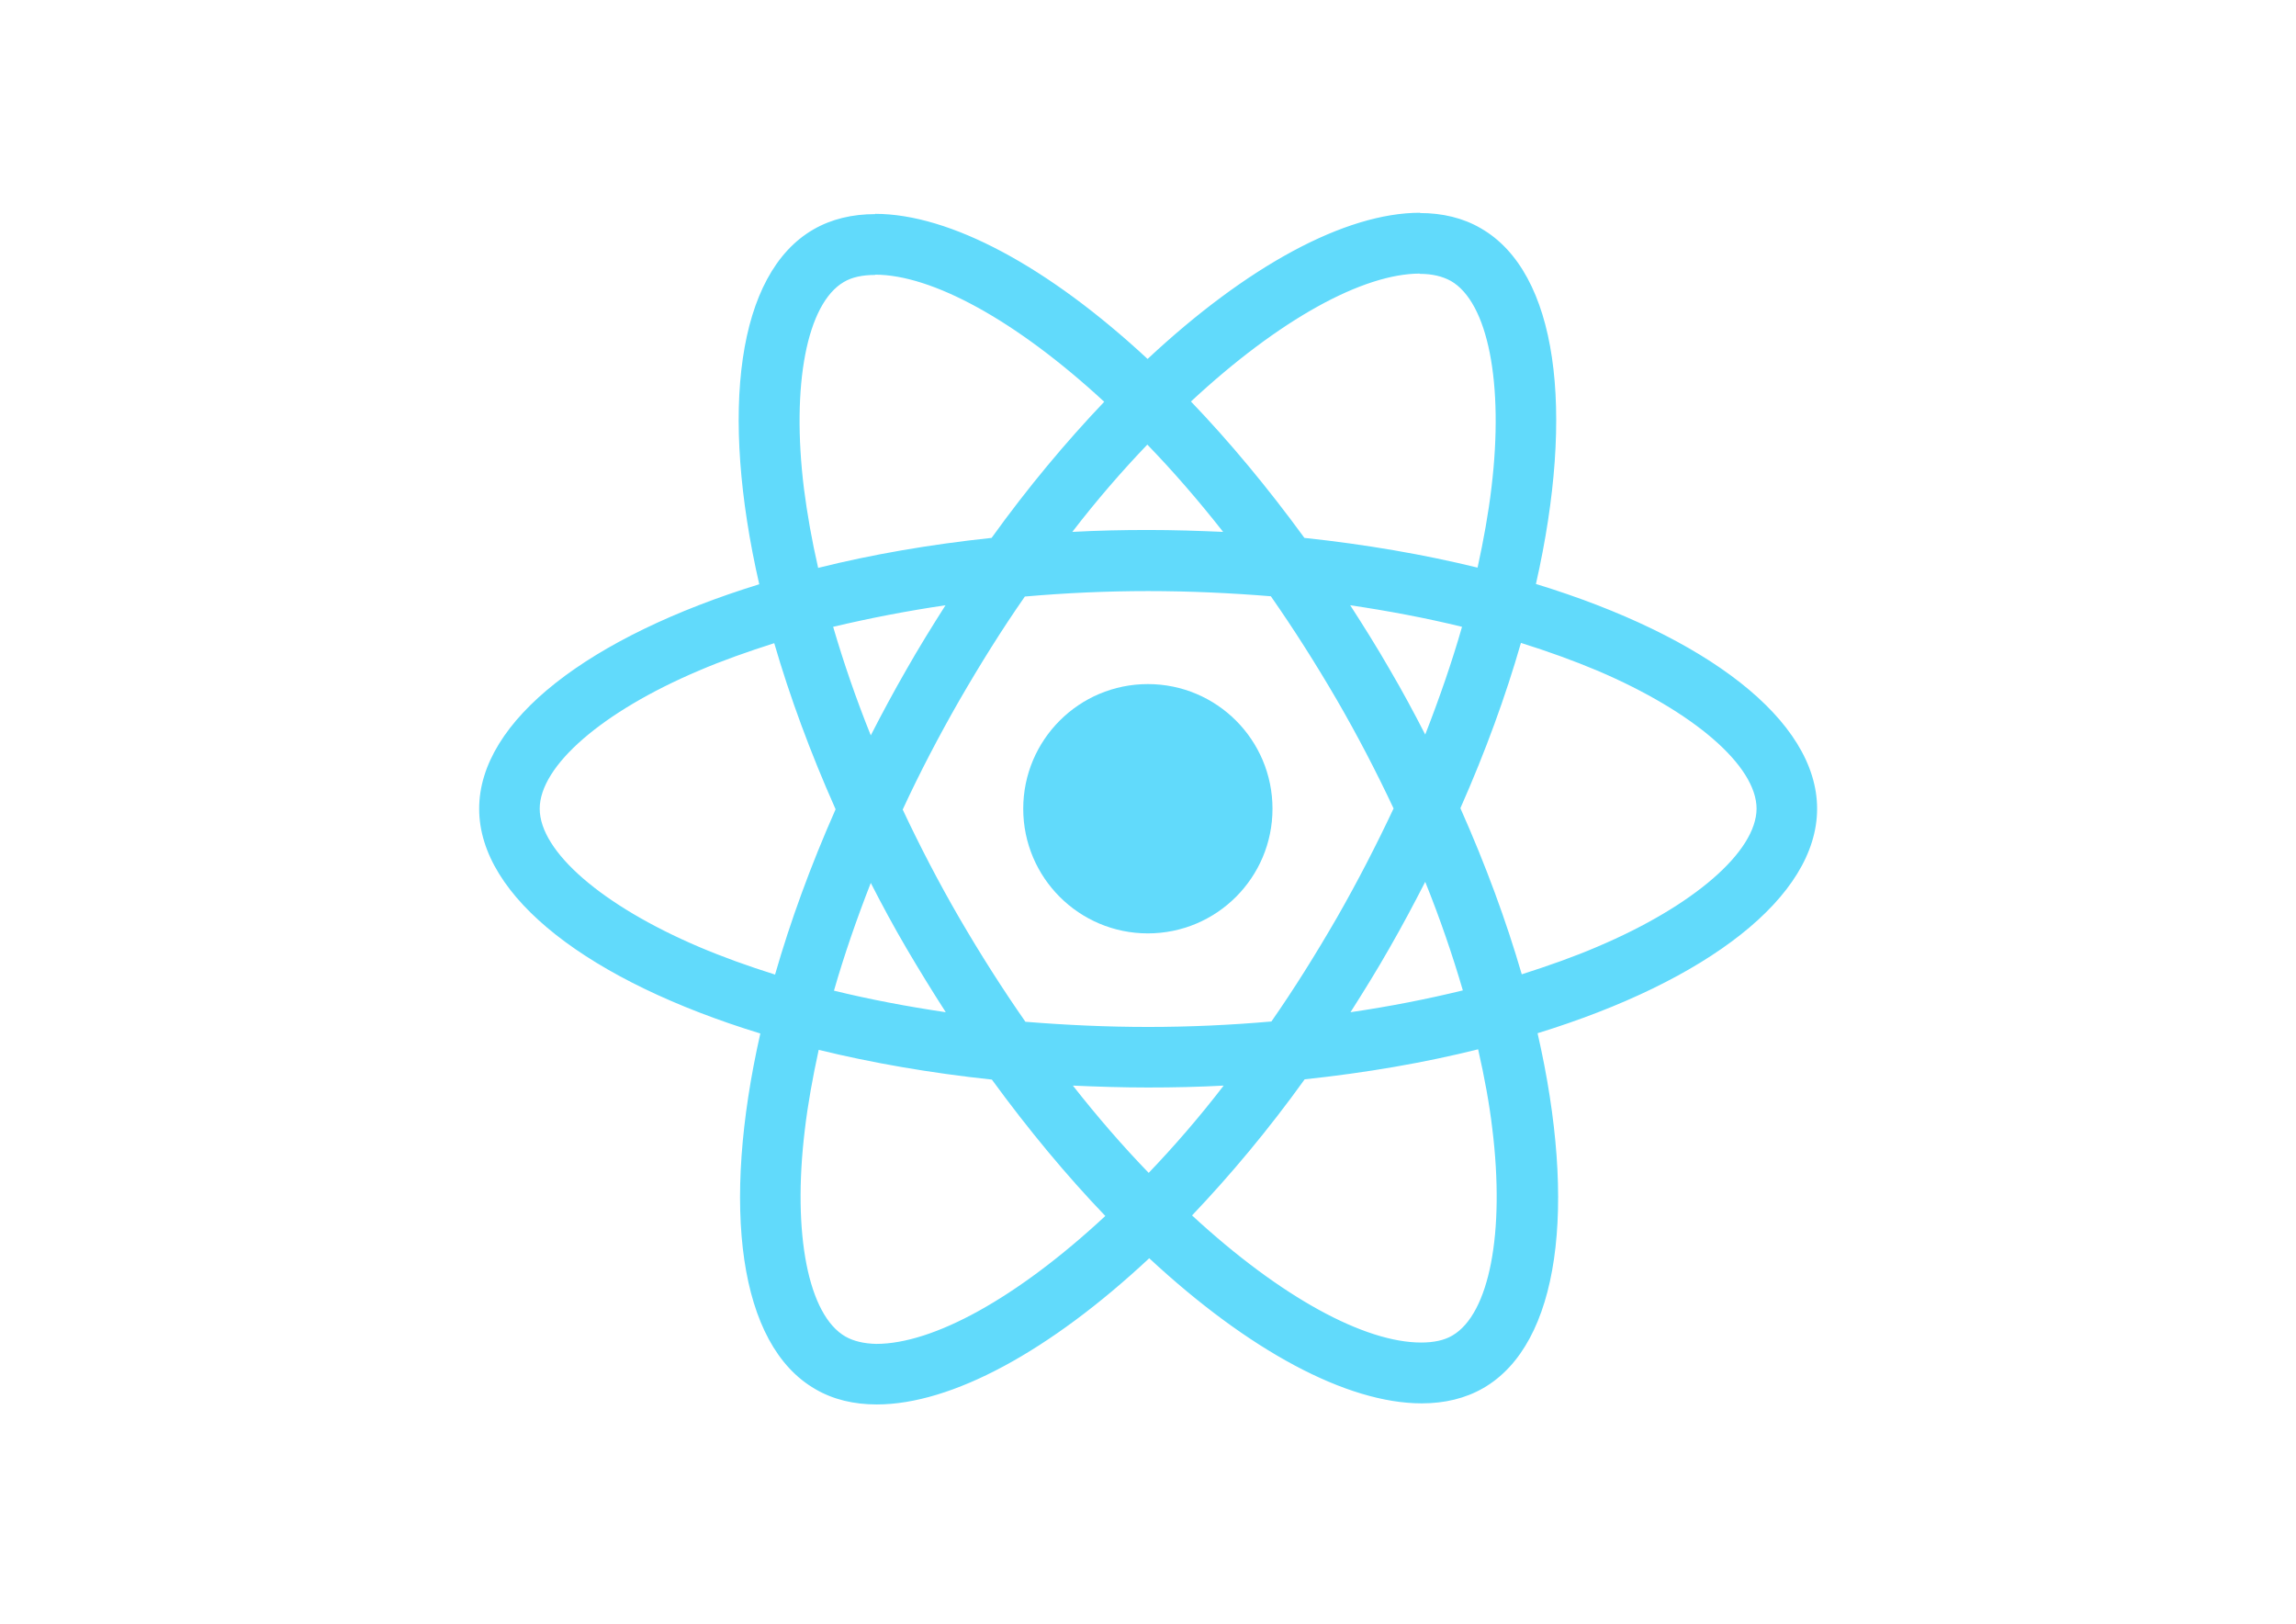
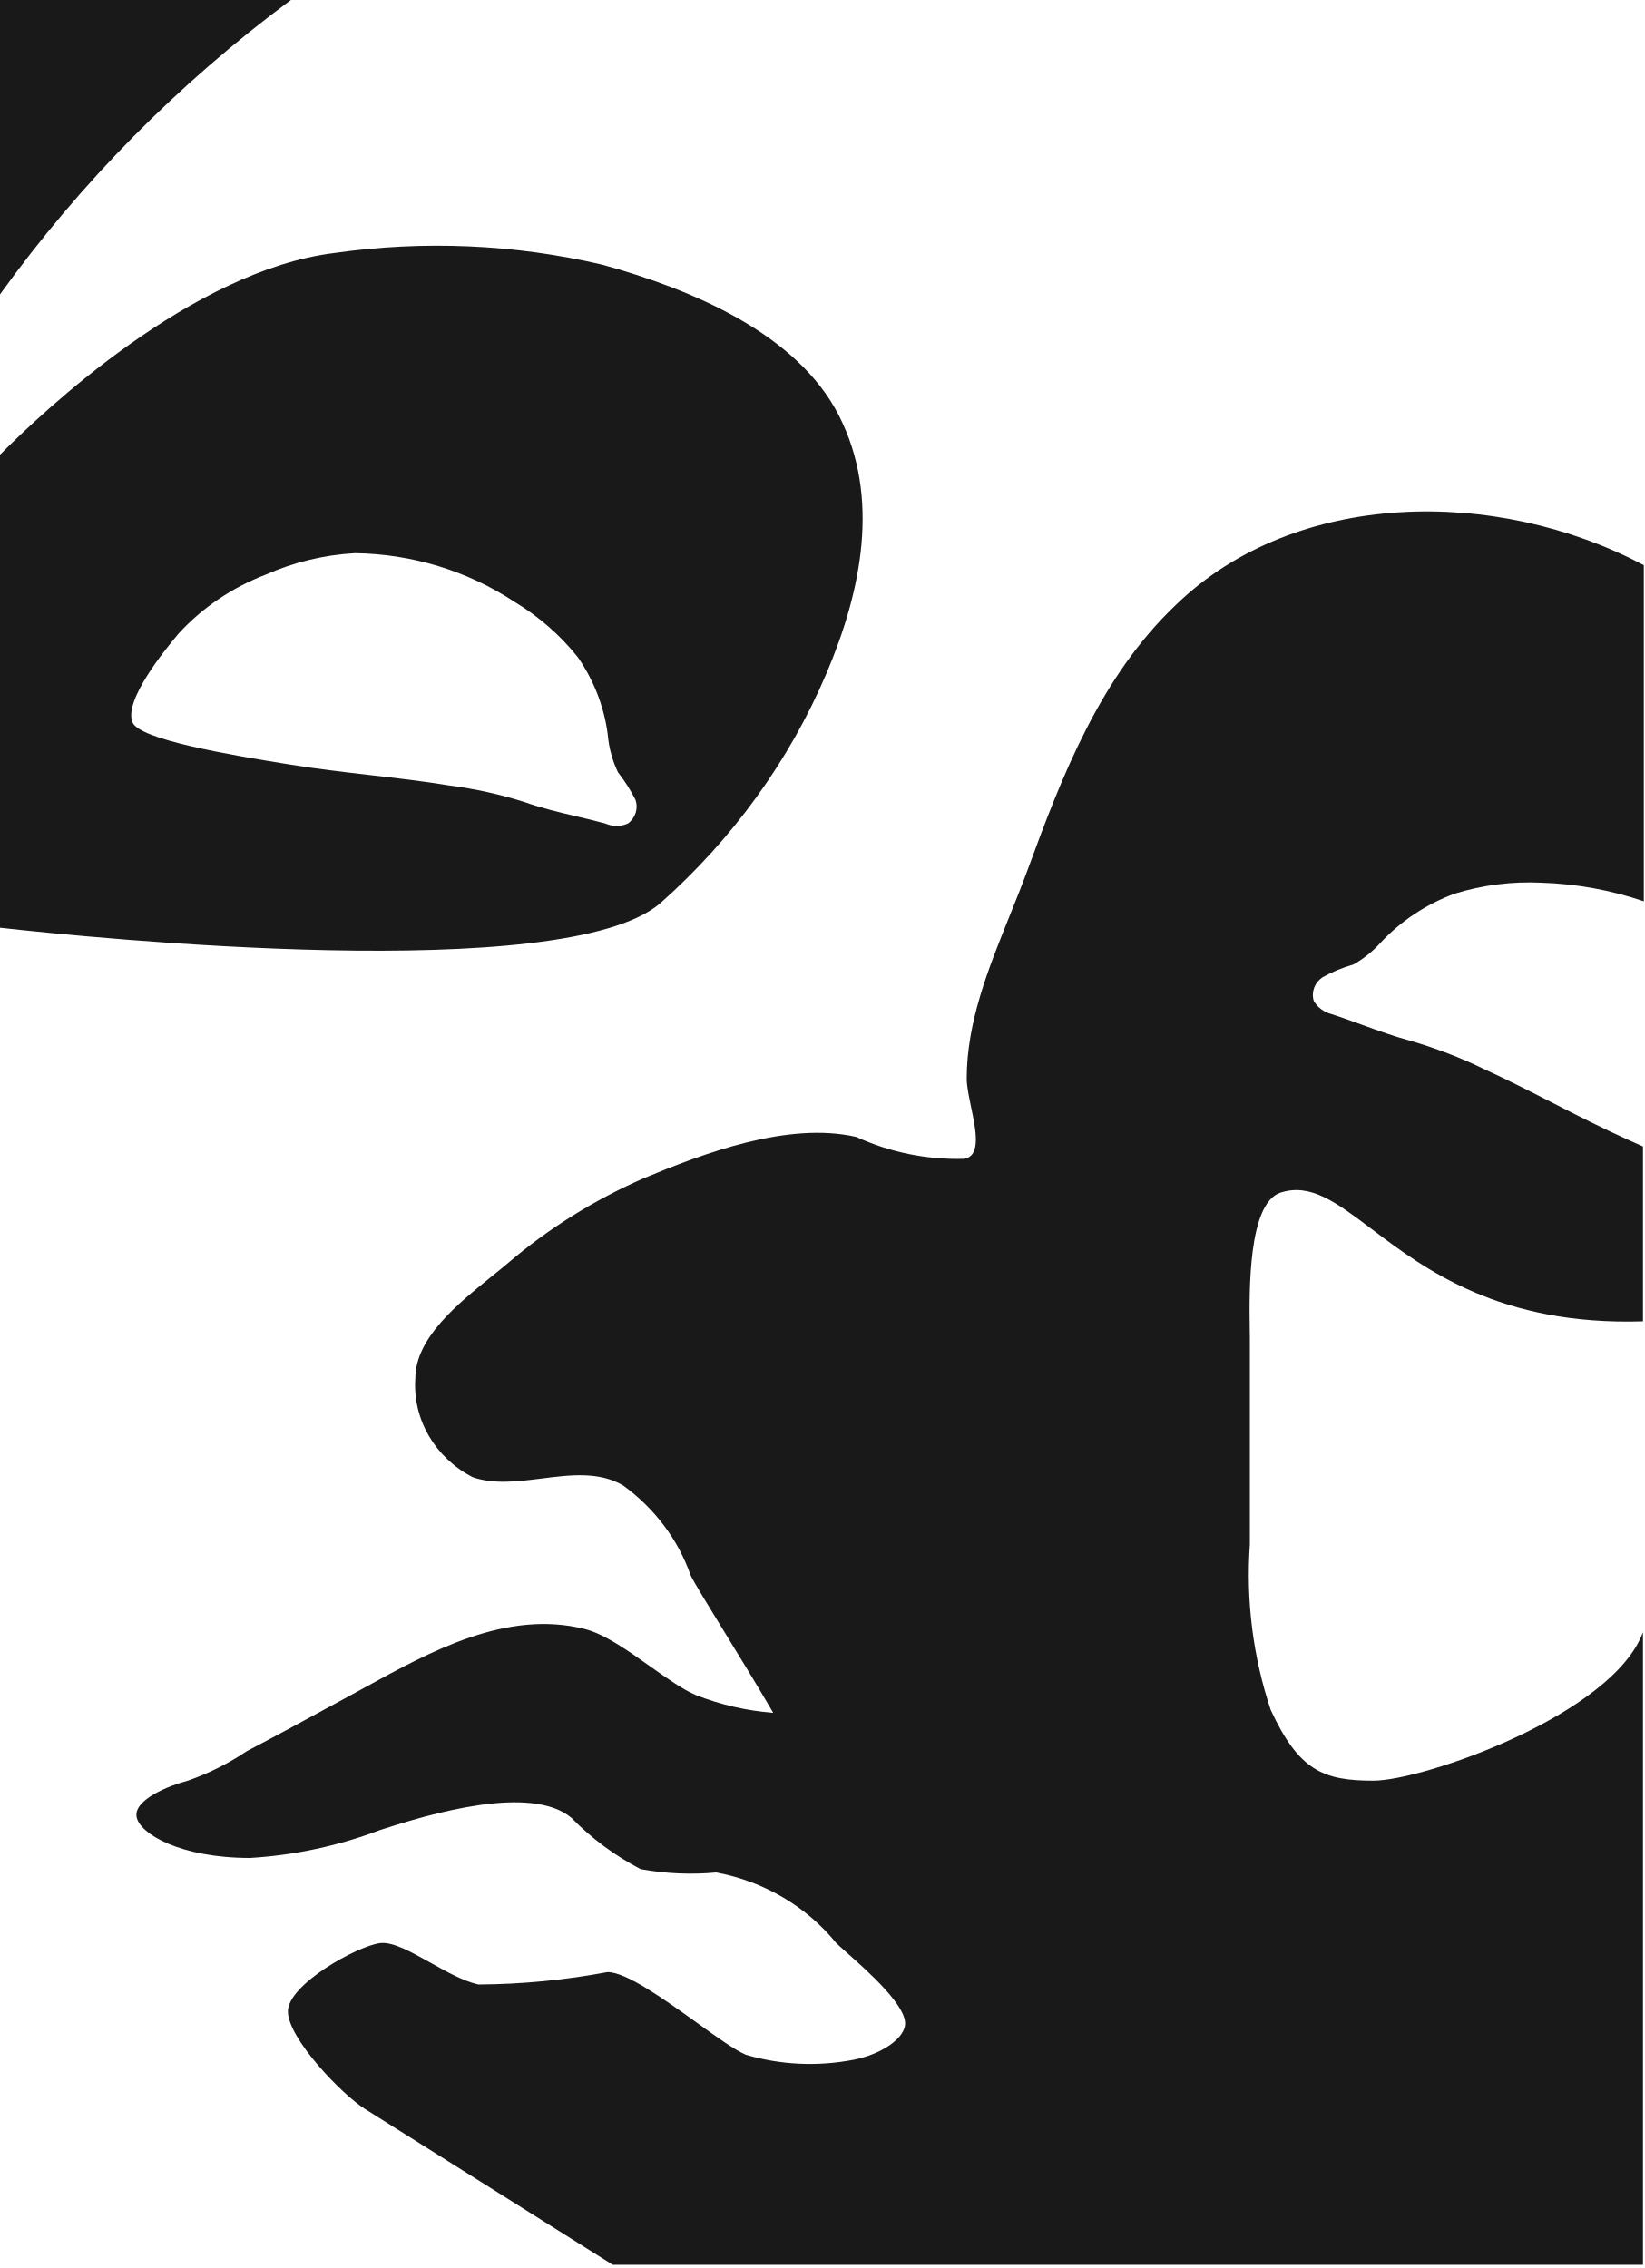
- <svg xmlns="http://www.w3.org/2000/svg" viewBox="0 0 841.9 595.3">
-   <g fill="#61DAFB">
-     <path d="M666.3 296.5c0-32.5-40.7-63.3-103.1-82.4 14.4-63.6 8-114.2-20.2-130.4-6.5-3.8-14.1-5.6-22.4-5.6v22.3c4.6 0 8.3.9 11.4 2.6 13.6 7.8 19.5 37.5 14.9 75.7-1.1 9.4-2.9 19.3-5.1 29.4-19.6-4.8-41-8.5-63.5-10.9-13.5-18.5-27.5-35.3-41.6-50 32.6-30.3 63.2-46.9 84-46.9V78c-27.5 0-63.5 19.6-99.9 53.6-36.4-33.8-72.4-53.2-99.9-53.2v22.3c20.7 0 51.4 16.5 84 46.6-14 14.7-28 31.4-41.3 49.9-22.6 2.4-44 6.1-63.6 11-2.3-10-4-19.7-5.2-29-4.7-38.2 1.1-67.9 14.6-75.8 3-1.8 6.9-2.6 11.5-2.6V78.5c-8.4 0-16 1.8-22.6 5.6-28.1 16.2-34.4 66.7-19.9 130.1-62.2 19.2-102.7 49.9-102.7 82.3 0 32.5 40.7 63.3 103.1 82.4-14.4 63.6-8 114.2 20.2 130.4 6.5 3.8 14.1 5.6 22.5 5.6 27.5 0 63.5-19.6 99.9-53.6 36.4 33.8 72.4 53.2 99.9 53.2 8.4 0 16-1.8 22.6-5.6 28.1-16.2 34.4-66.7 19.9-130.1 62-19.1 102.5-49.9 102.5-82.3zm-130.2-66.7c-3.7 12.9-8.3 26.2-13.5 39.5-4.1-8-8.4-16-13.1-24-4.6-8-9.5-15.8-14.4-23.4 14.2 2.1 27.9 4.7 41 7.9zm-45.8 106.5c-7.8 13.5-15.8 26.3-24.1 38.2-14.9 1.3-30 2-45.2 2-15.1 0-30.2-.7-45-1.9-8.3-11.9-16.4-24.6-24.2-38-7.6-13.1-14.5-26.4-20.8-39.8 6.2-13.4 13.2-26.8 20.7-39.9 7.8-13.5 15.8-26.3 24.1-38.2 14.9-1.3 30-2 45.2-2 15.1 0 30.2.7 45 1.9 8.3 11.9 16.4 24.6 24.2 38 7.6 13.1 14.5 26.4 20.8 39.8-6.3 13.4-13.2 26.8-20.7 39.9zm32.3-13c5.4 13.4 10 26.8 13.8 39.8-13.1 3.2-26.9 5.9-41.2 8 4.9-7.7 9.8-15.6 14.4-23.7 4.6-8 8.9-16.1 13-24.1zM421.2 430c-9.3-9.6-18.6-20.3-27.8-32 9 .4 18.2.7 27.5.7 9.4 0 18.7-.2 27.8-.7-9 11.7-18.3 22.4-27.5 32zm-74.4-58.9c-14.2-2.1-27.9-4.7-41-7.9 3.7-12.9 8.3-26.2 13.5-39.5 4.1 8 8.4 16 13.1 24 4.7 8 9.5 15.8 14.4 23.4zM420.7 163c9.3 9.6 18.6 20.3 27.8 32-9-.4-18.2-.7-27.5-.7-9.4 0-18.7.2-27.8.7 9-11.7 18.3-22.4 27.5-32zm-74 58.9c-4.9 7.7-9.8 15.6-14.4 23.7-4.6 8-8.9 16-13 24-5.4-13.4-10-26.8-13.8-39.8 13.1-3.1 26.9-5.8 41.2-7.9zm-90.5 125.2c-35.4-15.1-58.3-34.9-58.3-50.6 0-15.7 22.9-35.6 58.3-50.6 8.6-3.7 18-7 27.7-10.1 5.7 19.6 13.2 40 22.5 60.9-9.2 20.8-16.6 41.1-22.2 60.6-9.9-3.1-19.3-6.5-28-10.2zM310 490c-13.6-7.8-19.5-37.5-14.9-75.7 1.1-9.4 2.9-19.3 5.1-29.4 19.6 4.8 41 8.5 63.5 10.9 13.5 18.5 27.5 35.3 41.6 50-32.6 30.3-63.2 46.9-84 46.9-4.5-.1-8.3-1-11.3-2.7zm237.2-76.2c4.7 38.2-1.1 67.9-14.6 75.8-3 1.8-6.9 2.6-11.5 2.6-20.7 0-51.4-16.5-84-46.6 14-14.7 28-31.4 41.3-49.9 22.6-2.4 44-6.1 63.6-11 2.3 10.1 4.1 19.8 5.2 29.1zm38.5-66.7c-8.6 3.7-18 7-27.7 10.1-5.7-19.6-13.2-40-22.5-60.9 9.2-20.8 16.6-41.1 22.2-60.6 9.9 3.1 19.3 6.5 28.1 10.2 35.4 15.1 58.3 34.9 58.3 50.6-.1 15.7-23 35.6-58.4 50.6zM320.8 78.4z" />
-     <circle cx="420.9" cy="296.5" r="45.7" />
-     <path d="M520.5 78.1z" />
-   </g>
+ <svg xmlns="http://www.w3.org/2000/svg" width="29" height="40" viewBox="0 0 29 40" fill="none">
+   <path fill-rule="evenodd" clip-rule="evenodd" d="M5.13 0H0V5.192C1.419 3.22 3.149 1.469 5.13 0ZM2.339 12.745C2.17 12.366 2.906 11.462 3.152 11.171C3.57 10.715 4.096 10.361 4.685 10.135C5.18 9.915 5.713 9.787 6.257 9.756C7.261 9.769 8.238 10.066 9.064 10.609C9.499 10.87 9.881 11.203 10.191 11.593C10.493 12.03 10.678 12.531 10.728 13.052C10.754 13.248 10.811 13.44 10.897 13.62C11.015 13.771 11.118 13.932 11.204 14.102C11.26 14.255 11.207 14.425 11.073 14.524C10.947 14.58 10.801 14.58 10.675 14.524C10.5 14.476 10.325 14.435 10.15 14.394C9.849 14.323 9.549 14.252 9.248 14.145C8.819 14.01 8.377 13.912 7.929 13.854C7.46 13.777 6.989 13.723 6.519 13.669C6.044 13.614 5.57 13.559 5.1 13.482C4.011 13.307 2.477 13.044 2.339 12.745ZM11.649 15.925C12.92 14.796 13.917 13.418 14.57 11.885C15.191 10.427 15.529 8.772 14.793 7.328C14.056 5.884 12.208 5.104 10.613 4.666C9.07 4.307 7.468 4.238 5.897 4.462C3.389 4.769 0.767 7.248 0 8.02V16.362C1.626 16.544 9.969 17.383 11.649 15.925ZM24.34 16.632C24.204 16.782 24.043 16.91 23.865 17.011C23.674 17.065 23.491 17.141 23.32 17.237C23.181 17.331 23.119 17.497 23.167 17.653C23.234 17.768 23.348 17.852 23.481 17.886C23.668 17.946 23.848 18.012 24.029 18.078C24.308 18.179 24.586 18.28 24.885 18.36C25.323 18.488 25.749 18.651 26.158 18.849C26.571 19.038 26.975 19.244 27.378 19.45C27.814 19.673 28.25 19.895 28.696 20.096L28.972 20.22V23.304C26.448 23.383 25.127 22.385 24.185 21.674C23.562 21.204 23.105 20.859 22.576 21.036C22.006 21.228 22.029 22.793 22.038 23.431C22.039 23.496 22.04 23.552 22.04 23.596V27.241C21.97 28.227 22.094 29.216 22.408 30.158C22.906 31.23 23.335 31.405 24.218 31.405C25.099 31.405 28.435 30.245 28.972 28.787V39.943H10.805L6.434 37.194C6.02 36.932 5.077 35.948 5.077 35.474C5.077 35 6.296 34.322 6.703 34.27C6.924 34.243 7.245 34.422 7.586 34.613C7.871 34.773 8.17 34.94 8.436 35C9.2 34.996 9.963 34.922 10.713 34.781C11.045 34.781 11.708 35.258 12.284 35.671C12.639 35.927 12.961 36.158 13.152 36.239C13.768 36.42 14.422 36.45 15.054 36.327C15.506 36.239 15.912 35.984 15.958 35.729C16.016 35.399 15.316 34.778 14.929 34.435C14.854 34.368 14.79 34.312 14.747 34.27C14.224 33.625 13.472 33.181 12.63 33.024C12.185 33.065 11.736 33.045 11.296 32.965C10.841 32.727 10.43 32.422 10.077 32.061C9.364 31.463 7.584 31.988 6.71 32.273C5.976 32.553 5.199 32.72 4.41 32.768C3.175 32.768 2.454 32.338 2.408 32.039C2.362 31.74 2.976 31.492 3.313 31.405C3.681 31.276 4.029 31.102 4.348 30.887C4.843 30.628 5.337 30.359 5.827 30.092C5.93 30.036 6.033 29.98 6.135 29.925C6.231 29.873 6.327 29.82 6.425 29.766C7.594 29.123 8.934 28.386 10.307 28.729C10.66 28.817 11.077 29.113 11.47 29.393C11.761 29.599 12.039 29.797 12.27 29.895C12.706 30.066 13.166 30.172 13.635 30.209C13.34 29.702 13.013 29.17 12.742 28.729C12.464 28.275 12.244 27.918 12.178 27.781C11.957 27.152 11.543 26.601 10.989 26.199C10.563 25.948 10.056 26.012 9.551 26.076C9.13 26.129 8.709 26.182 8.336 26.053C7.67 25.71 7.274 25.029 7.324 24.31C7.324 23.599 8.069 22.998 8.655 22.524C8.76 22.44 8.86 22.359 8.95 22.283C9.665 21.67 10.475 21.164 11.35 20.781C12.4 20.344 13.896 19.775 15.1 20.052C15.692 20.323 16.344 20.456 17.001 20.438C17.304 20.388 17.21 19.936 17.123 19.52C17.085 19.334 17.047 19.156 17.047 19.024C17.047 18.027 17.427 17.088 17.801 16.16C17.911 15.887 18.021 15.614 18.121 15.341C18.727 13.686 19.402 11.929 20.744 10.66C22.852 8.626 26.388 8.59 28.987 9.968V15.896C28.406 15.698 27.795 15.587 27.178 15.568C26.658 15.543 26.138 15.61 25.644 15.764C25.143 15.951 24.696 16.248 24.34 16.632Z" fill="#19191A" />
</svg>
